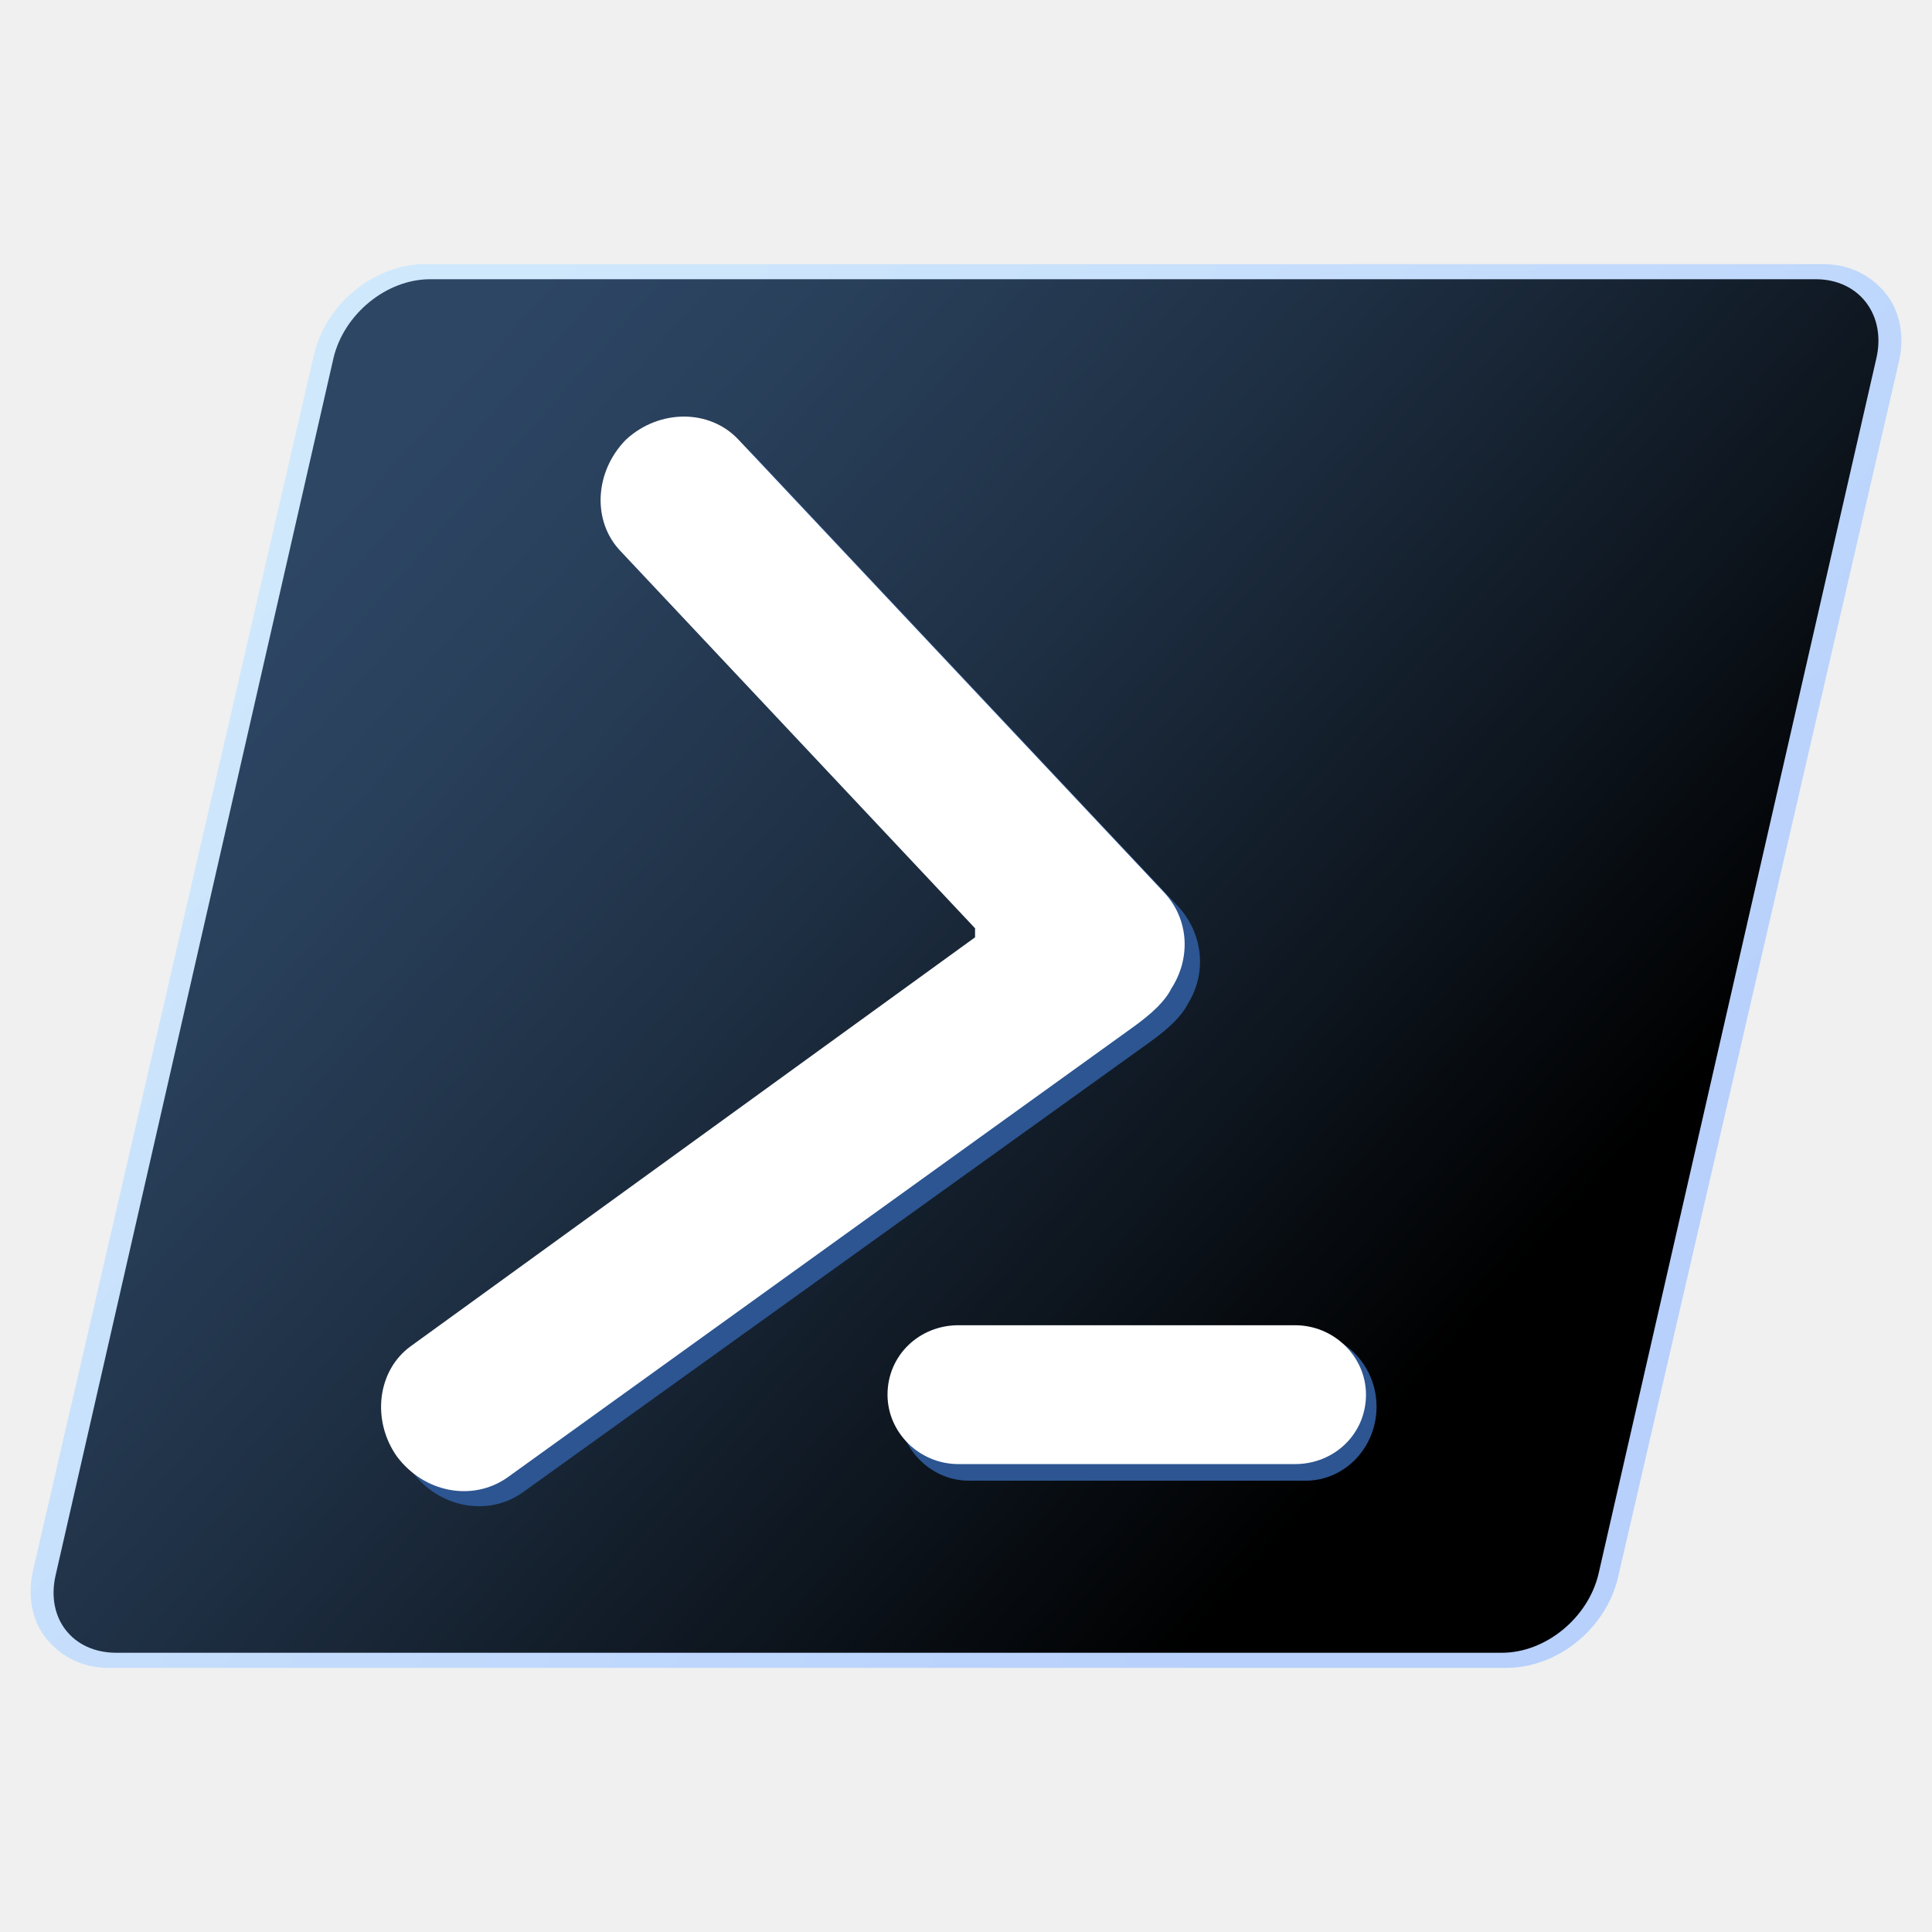
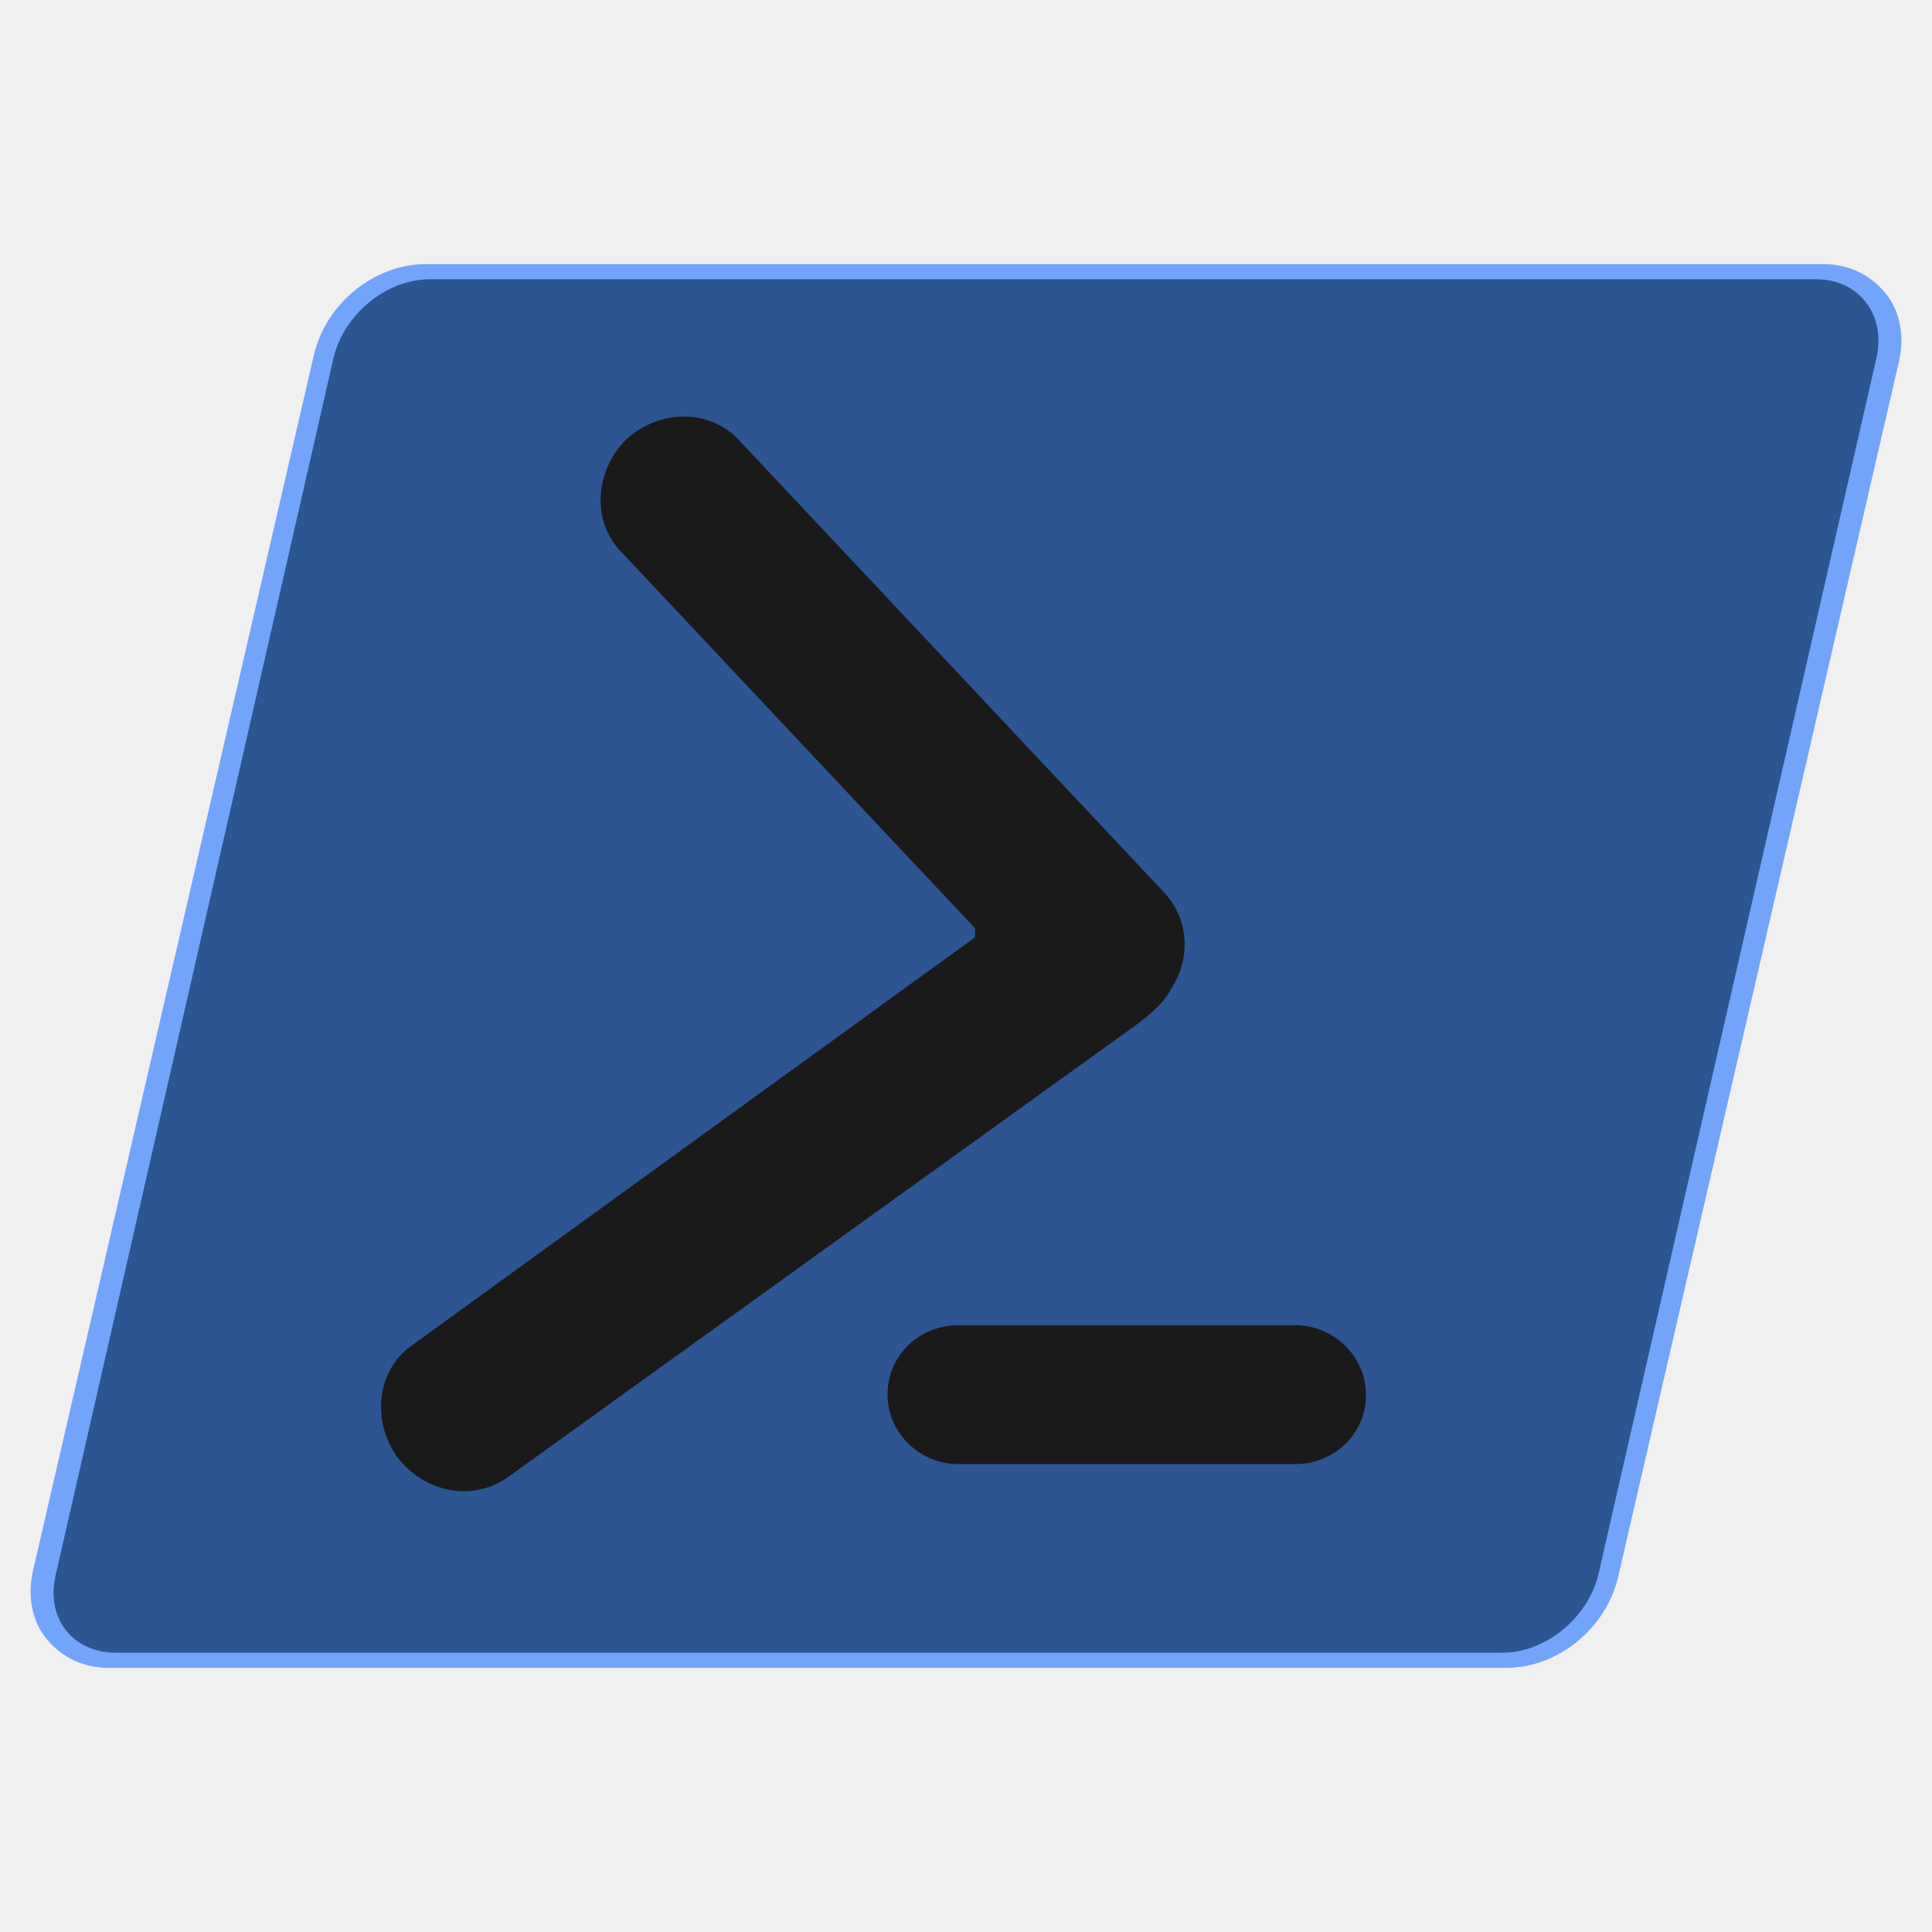
<svg xmlns="http://www.w3.org/2000/svg" xml:space="preserve" viewBox="0 0 128 128">
  <linearGradient id="a" x1="96.306" x2="25.454" y1="35.144" y2="98.431" gradientTransform="matrix(1 0 0 -1 0 128)" gradientUnits="userSpaceOnUse">
    <stop offset="0" stop-color="#a9c8ff" />
    <stop offset="1" stop-color="#c7e6ff" />
  </linearGradient>
-   <path fill="url(#a)" fill-rule="evenodd" d="M7.2 110.5c-1.7 0-3.1-.7-4.1-1.9-1-1.2-1.3-2.9-.9-4.6l18.6-80.5c.8-3.4 4-6 7.4-6h92.6c1.7 0 3.1.7 4.1 1.9 1 1.2 1.3 2.9.9 4.6l-18.6 80.5c-.8 3.4-4 6-7.4 6H7.2z" clip-rule="evenodd" opacity=".8" />
+   <path fill="#5391FE" fill-rule="evenodd" d="M7.2 110.5c-1.7 0-3.1-.7-4.1-1.9-1-1.2-1.3-2.9-.9-4.6l18.6-80.5c.8-3.4 4-6 7.4-6h92.6c1.7 0 3.1.7 4.1 1.9 1 1.2 1.3 2.9.9 4.6l-18.6 80.5c-.8 3.4-4 6-7.4 6H7.2z" clip-rule="evenodd" opacity=".8" />
  <linearGradient id="b" x1="25.336" x2="94.569" y1="98.33" y2="36.847" gradientTransform="matrix(1 0 0 -1 0 128)" gradientUnits="userSpaceOnUse">
    <stop offset="0" stop-color="#2d4664" />
    <stop offset=".169" stop-color="#29405b" />
    <stop offset=".445" stop-color="#1e2f43" />
    <stop offset=".79" stop-color="#0c131b" />
    <stop offset="1" />
  </linearGradient>
-   <path fill="url(#b)" fill-rule="evenodd" d="M120.3 18.5H28.5c-2.9 0-5.7 2.3-6.4 5.2L3.7 104.3c-.7 2.9 1.1 5.2 4 5.2h91.8c2.9 0 5.7-2.3 6.4-5.2l18.4-80.5c.7-2.9-1.1-5.3-4-5.3z" clip-rule="evenodd" />
+   <path fill="#2C5591" fill-rule="evenodd" d="M120.3 18.5H28.5c-2.9 0-5.7 2.3-6.4 5.2L3.7 104.3c-.7 2.9 1.1 5.2 4 5.2h91.8c2.9 0 5.7-2.3 6.4-5.2l18.4-80.5c.7-2.9-1.1-5.3-4-5.3z" clip-rule="evenodd" />
  <path fill="#2C5591" fill-rule="evenodd" d="M64.2 88.3h22.3c2.6 0 4.7 2.2 4.7 4.9s-2.1 4.9-4.7 4.9H64.2c-2.6 0-4.7-2.2-4.7-4.9s2.1-4.9 4.7-4.9zM78.7 66.5c-.4.8-1.2 1.6-2.6 2.6L34.6 98.9c-2.3 1.6-5.5 1-7.3-1.4-1.7-2.4-1.3-5.7.9-7.3l37.4-27.1v-.6l-23.5-25c-1.9-2-1.7-5.3.4-7.4 2.2-2 5.5-2 7.4 0l28.2 30c1.7 1.9 1.8 4.5.6 6.4z" clip-rule="evenodd" />
-   <path fill="#FFF" fill-rule="evenodd" d="M77.6 65.5c-.4.8-1.2 1.6-2.6 2.6L33.6 97.9c-2.3 1.6-5.5 1-7.3-1.4-1.7-2.4-1.3-5.7.9-7.3l37.4-27.1v-.6l-23.5-25c-1.9-2-1.7-5.3.4-7.4 2.2-2 5.5-2 7.4 0l28.2 30c1.7 1.8 1.8 4.4.5 6.4zM63.5 87.8h22.3c2.6 0 4.7 2.1 4.7 4.6 0 2.6-2.1 4.6-4.7 4.6H63.5c-2.6 0-4.7-2.1-4.7-4.6 0-2.6 2.1-4.6 4.7-4.6z" clip-rule="evenodd" />
+   <path fill="#1A1A1A" fill-rule="evenodd" d="M77.6 65.5c-.4.8-1.2 1.6-2.6 2.6L33.6 97.9c-2.3 1.6-5.5 1-7.3-1.4-1.7-2.4-1.3-5.7.9-7.3l37.4-27.1v-.6l-23.5-25c-1.9-2-1.7-5.3.4-7.4 2.2-2 5.5-2 7.4 0l28.2 30c1.7 1.8 1.8 4.4.5 6.4zM63.5 87.8h22.3c2.6 0 4.7 2.1 4.7 4.6 0 2.6-2.1 4.6-4.7 4.6H63.5c-2.6 0-4.7-2.1-4.7-4.6 0-2.6 2.1-4.6 4.7-4.6z" clip-rule="evenodd" />
</svg>
